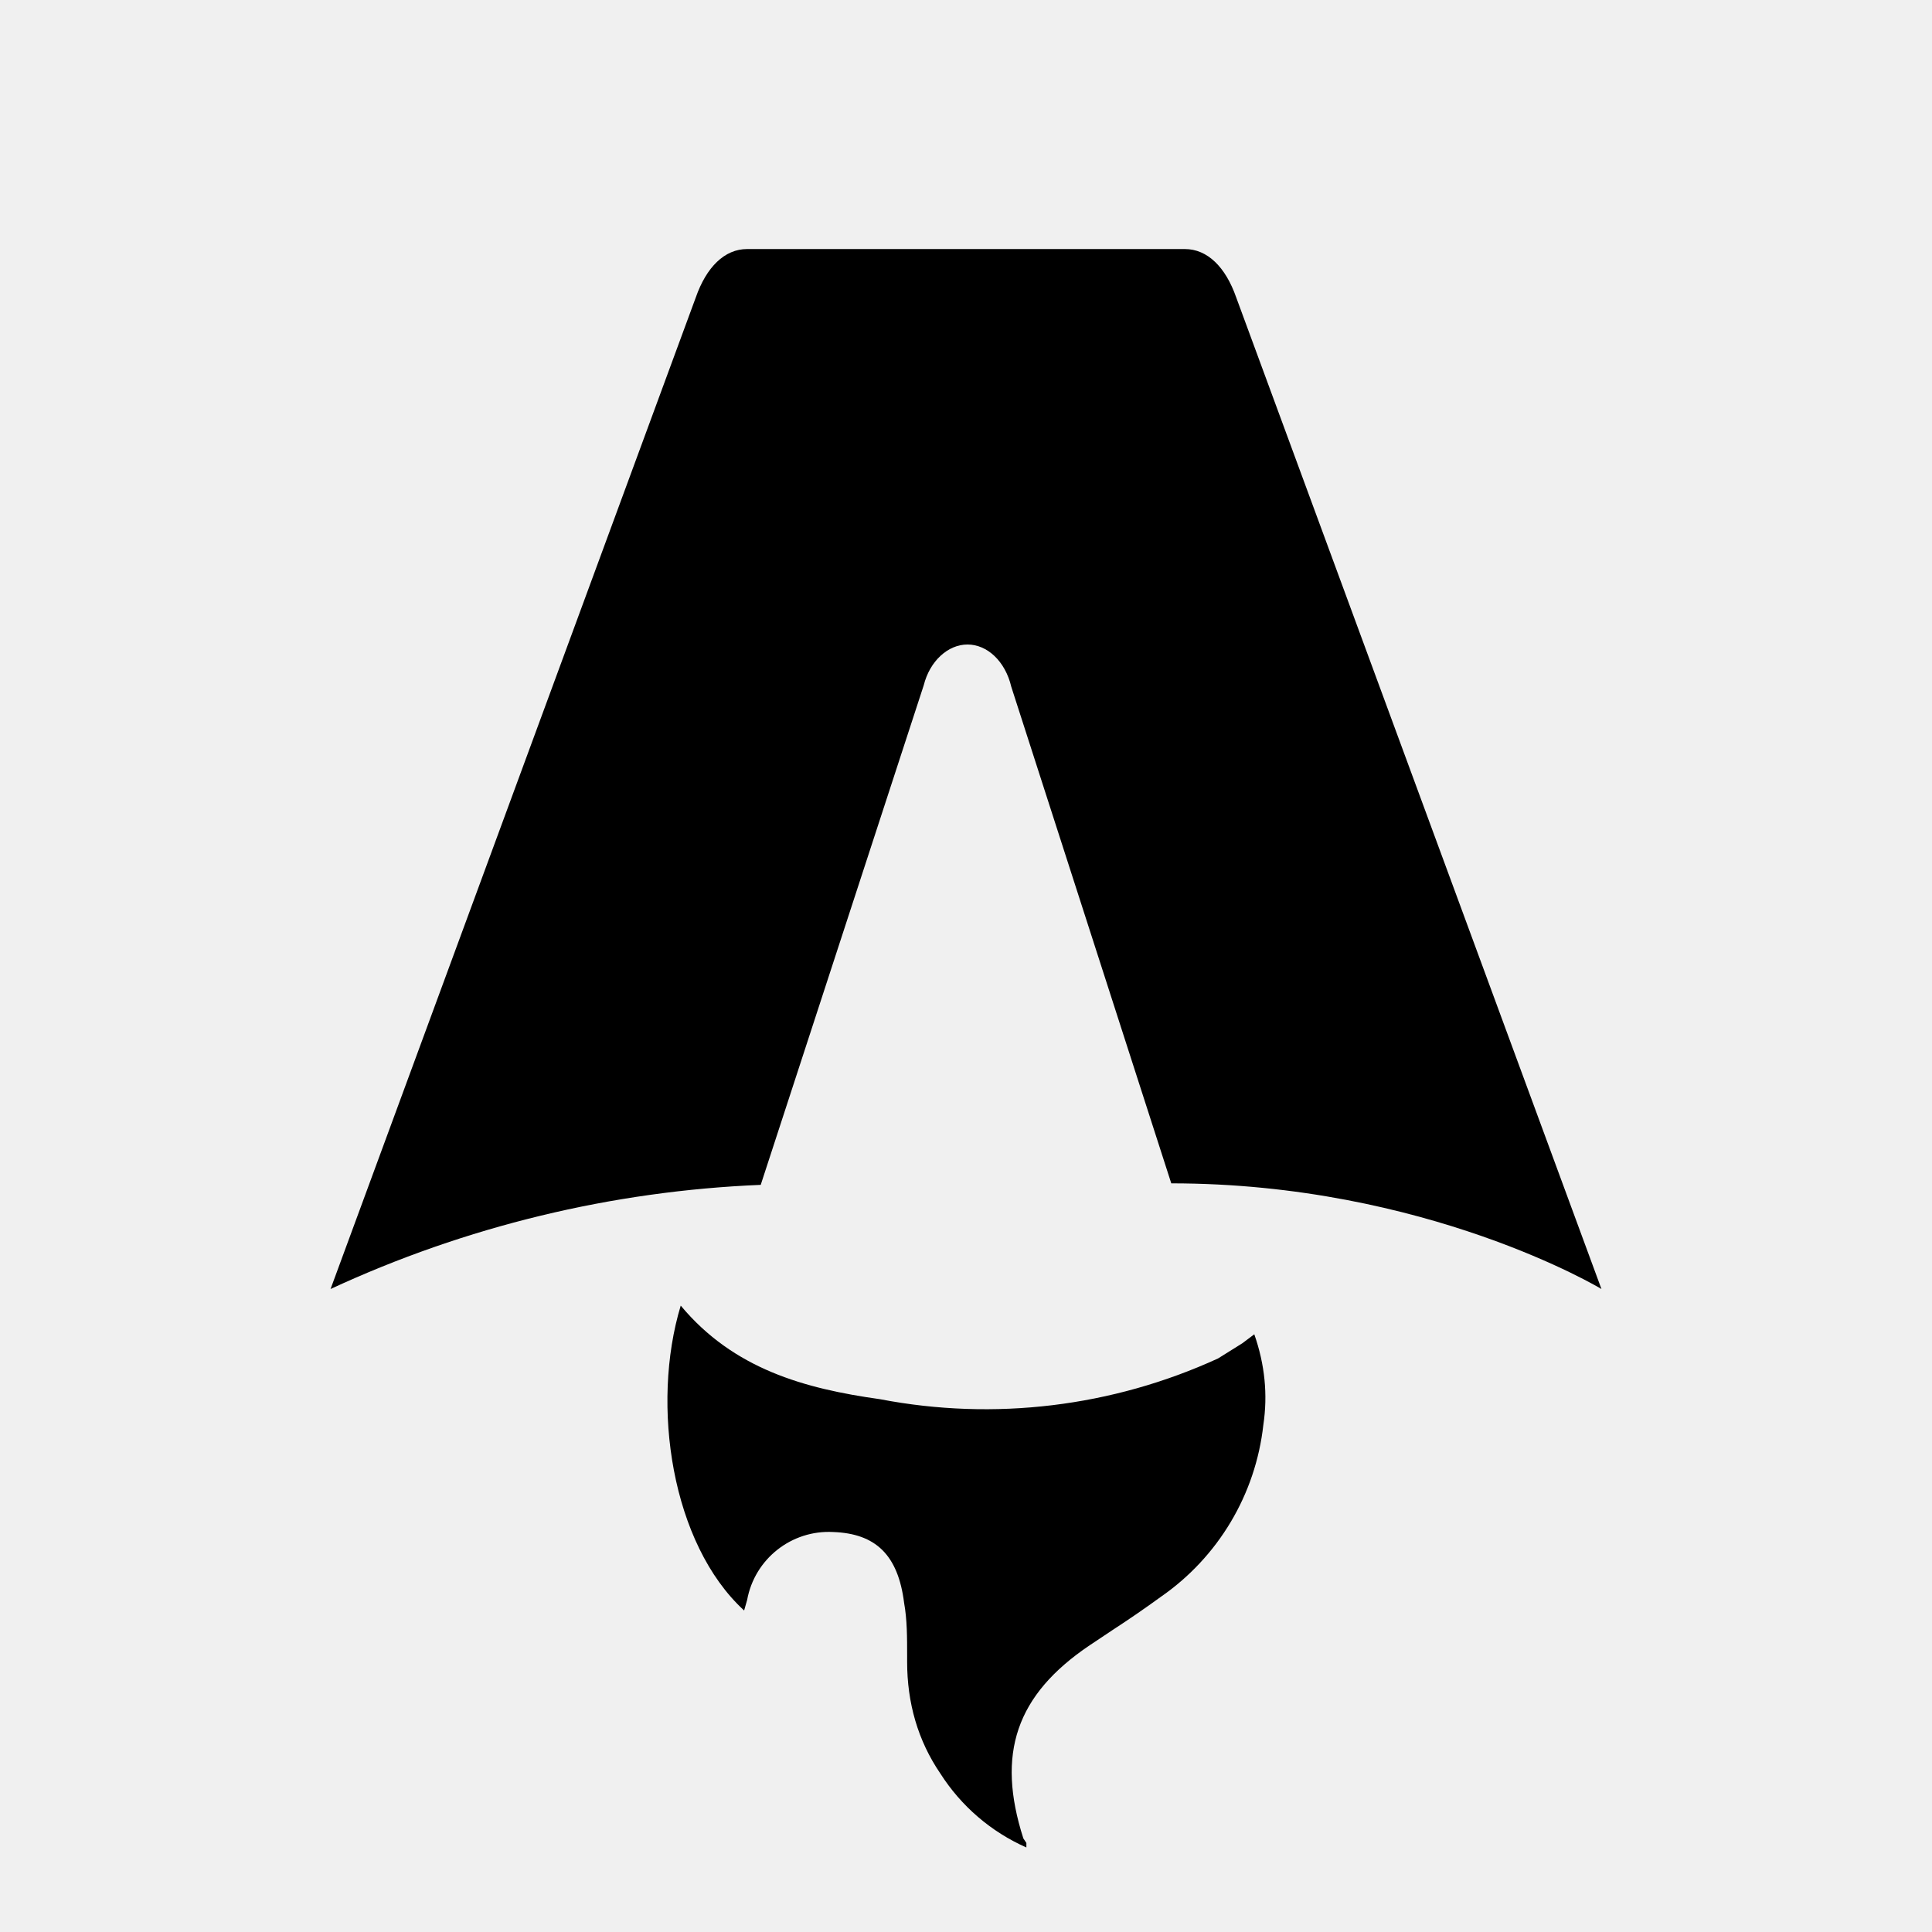
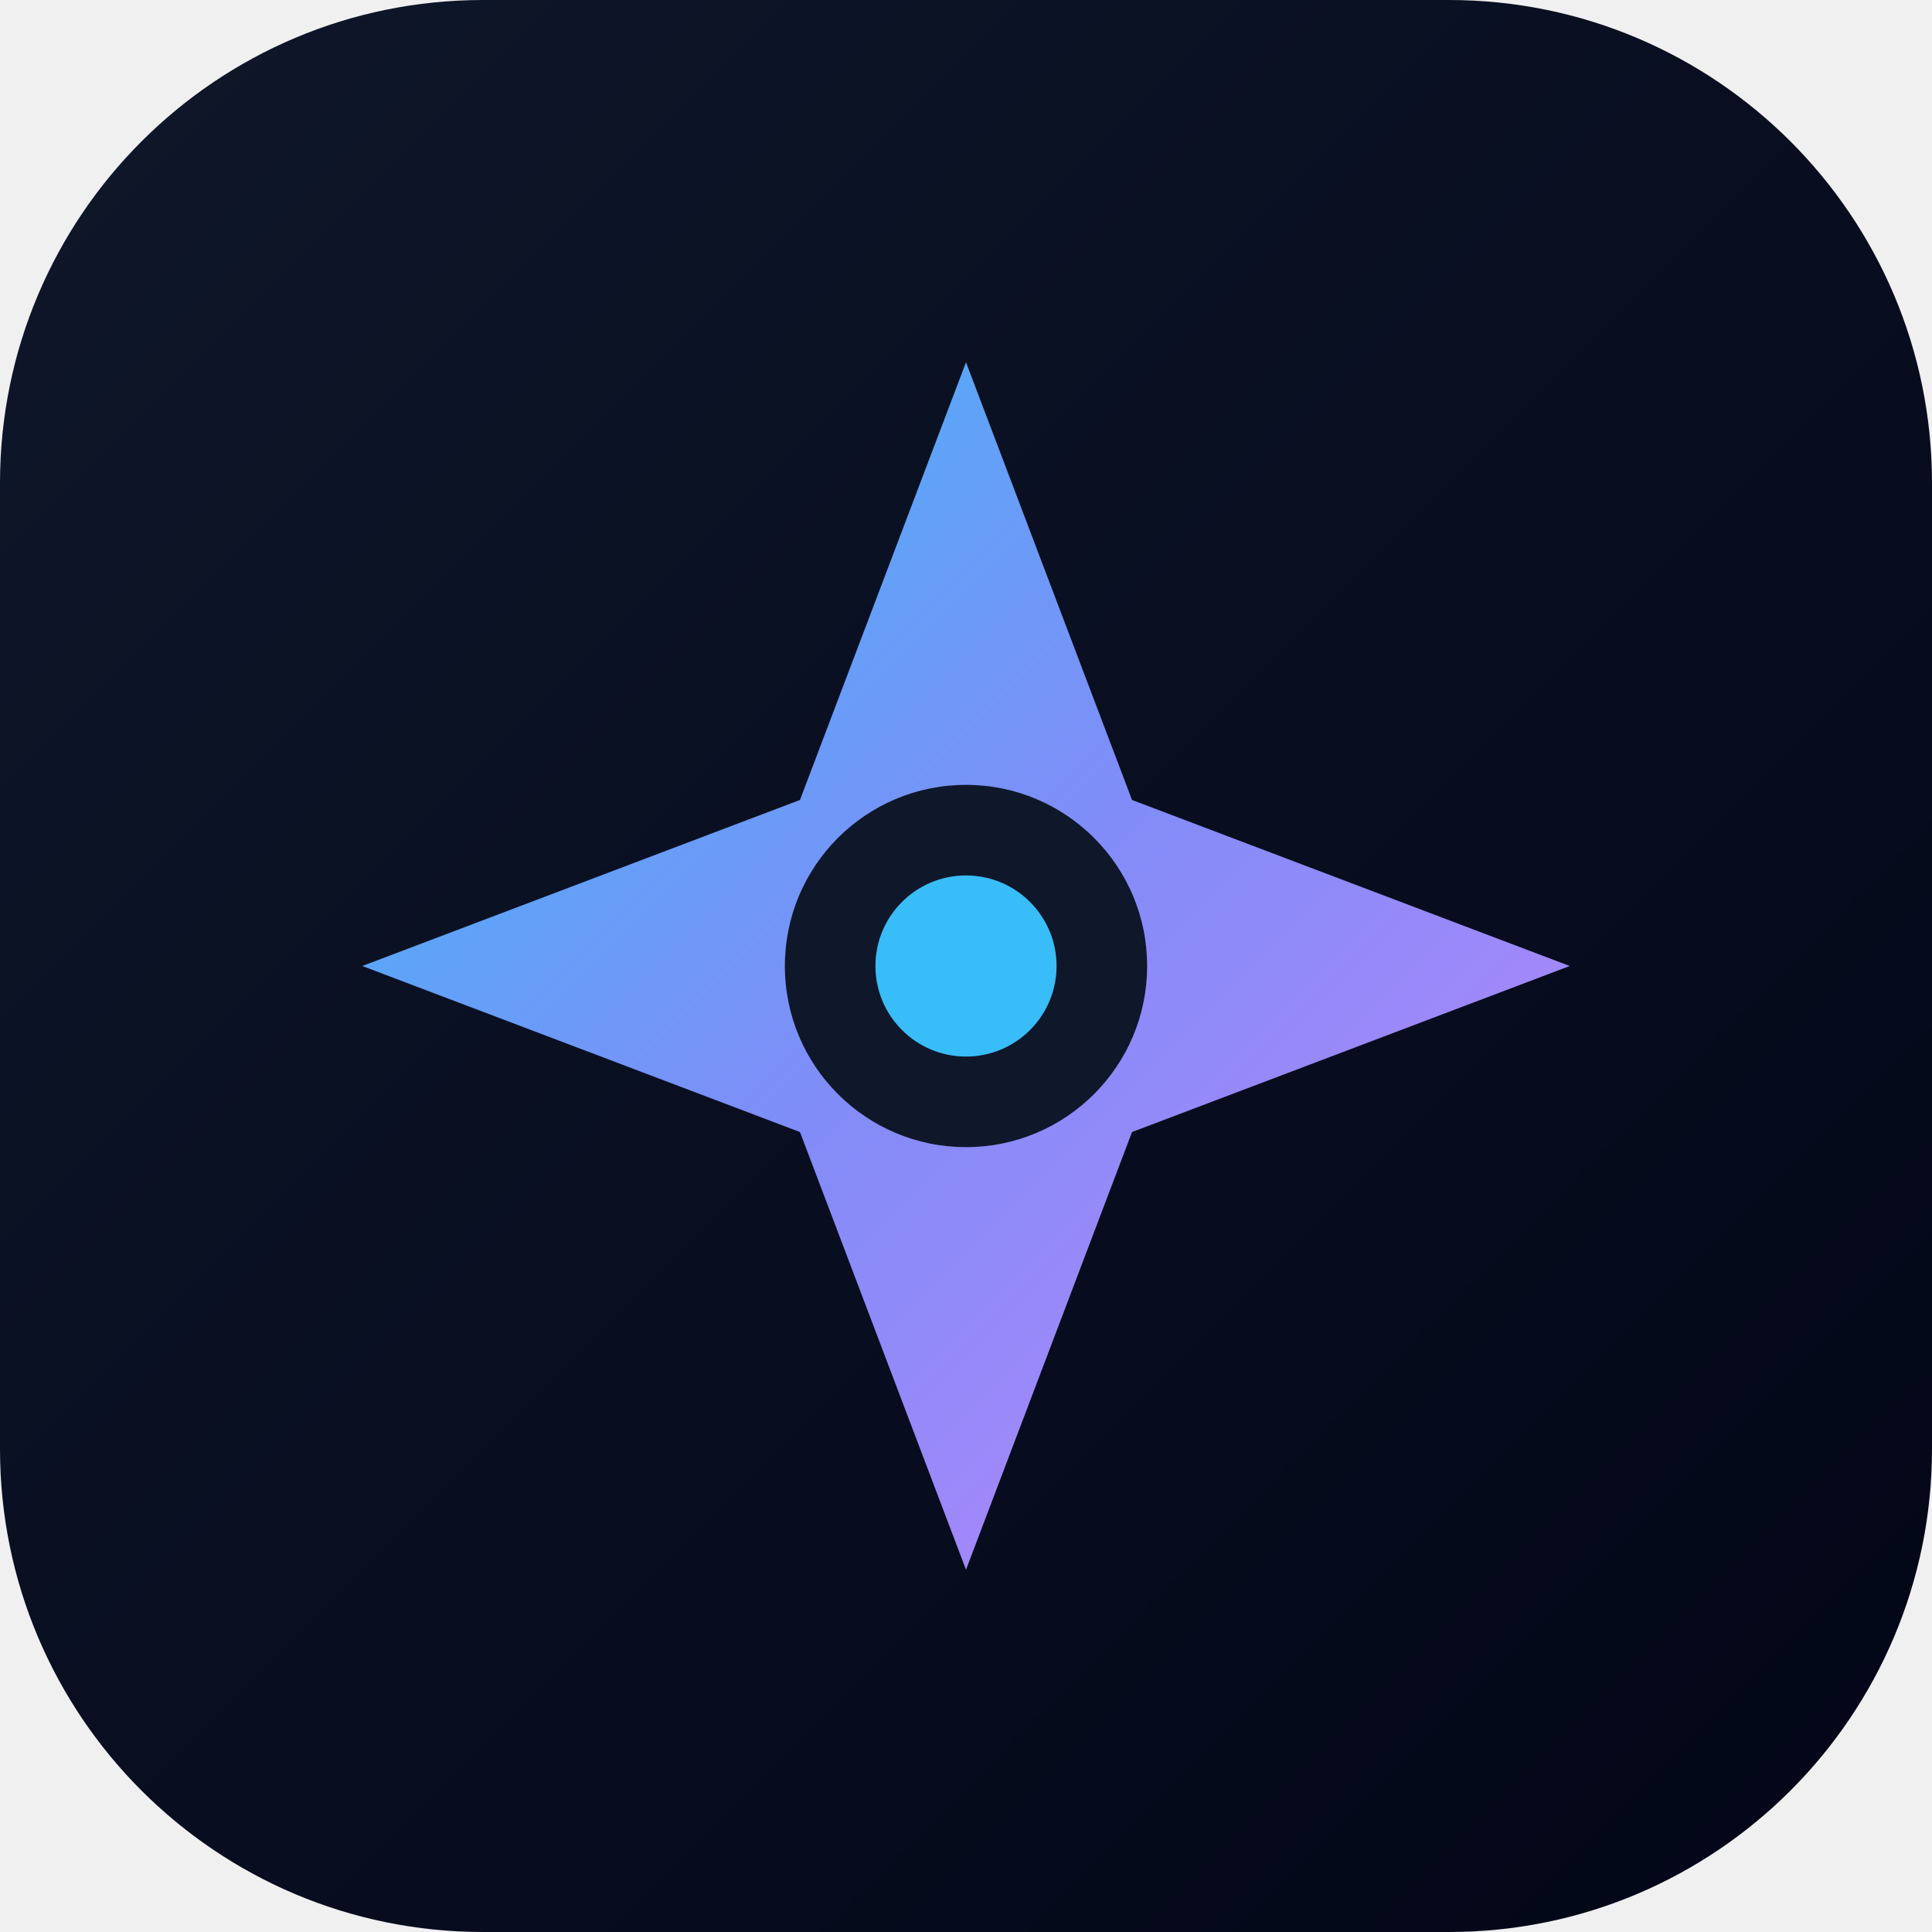
- <svg xmlns="http://www.w3.org/2000/svg" fill="none" viewBox="0 0 128 128">
-   <path d="M50.4 78.5a75.1 75.1 0 0 0-28.5 6.9l24.2-65.7c.7-2 1.9-3.2 3.4-3.2h29c1.5 0 2.7 1.2 3.4 3.2l24.2 65.7s-11.6-7-28.5-7L67 45.5c-.4-1.7-1.6-2.8-2.9-2.8-1.3 0-2.5 1.1-2.9 2.7L50.4 78.5Zm-1.1 28.2Zm-4.2-20.2c-2 6.6-.6 15.8 4.2 20.2a17.5 17.5 0 0 1 .2-.7 5.5 5.5 0 0 1 5.7-4.5c2.8.1 4.3 1.5 4.7 4.7.2 1.1.2 2.3.2 3.5v.4c0 2.7.7 5.2 2.2 7.4a13 13 0 0 0 5.7 4.9v-.3l-.2-.3c-1.8-5.6-.5-9.5 4.4-12.8l1.5-1a73 73 0 0 0 3.2-2.2 16 16 0 0 0 6.8-11.4c.3-2 .1-4-.6-6l-.8.6-1.6 1a37 37 0 0 1-22.4 2.7c-5-.7-9.7-2-13.2-6.2Z" />
-   <style>
-         path { fill: #000; }
-         @media (prefers-color-scheme: dark) {
-             path { fill: #FFF; }
-         }
-     </style>
+ <svg xmlns="http://www.w3.org/2000/svg" viewBox="0 0 512 512">
+   <defs>
+     <linearGradient id="bg" x1="0%" y1="0%" x2="100%" y2="100%">
+       <stop offset="0%" stop-color="#0f172a" />
+       <stop offset="100%" stop-color="#020617" />
+     </linearGradient>
+     <linearGradient id="brand" x1="0%" y1="0%" x2="100%" y2="100%">
+       <stop offset="0%" stop-color="#38bdf8" />
+       <stop offset="50%" stop-color="#818cf8" />
+       <stop offset="100%" stop-color="#c084fc" />
+     </linearGradient>
+   </defs>
+   <rect width="512" height="512" rx="128" fill="url(#bg)" />
+   <path d="M256 96 L300 212 L416 256 L300 300 L256 416 L212 300 L96 256 L212 212 Z" fill="url(#brand)" />
+   <circle cx="256" cy="256" r="48" fill="#0f172a" />
+   <circle cx="256" cy="256" r="24" fill="#38bdf8" />
</svg>
